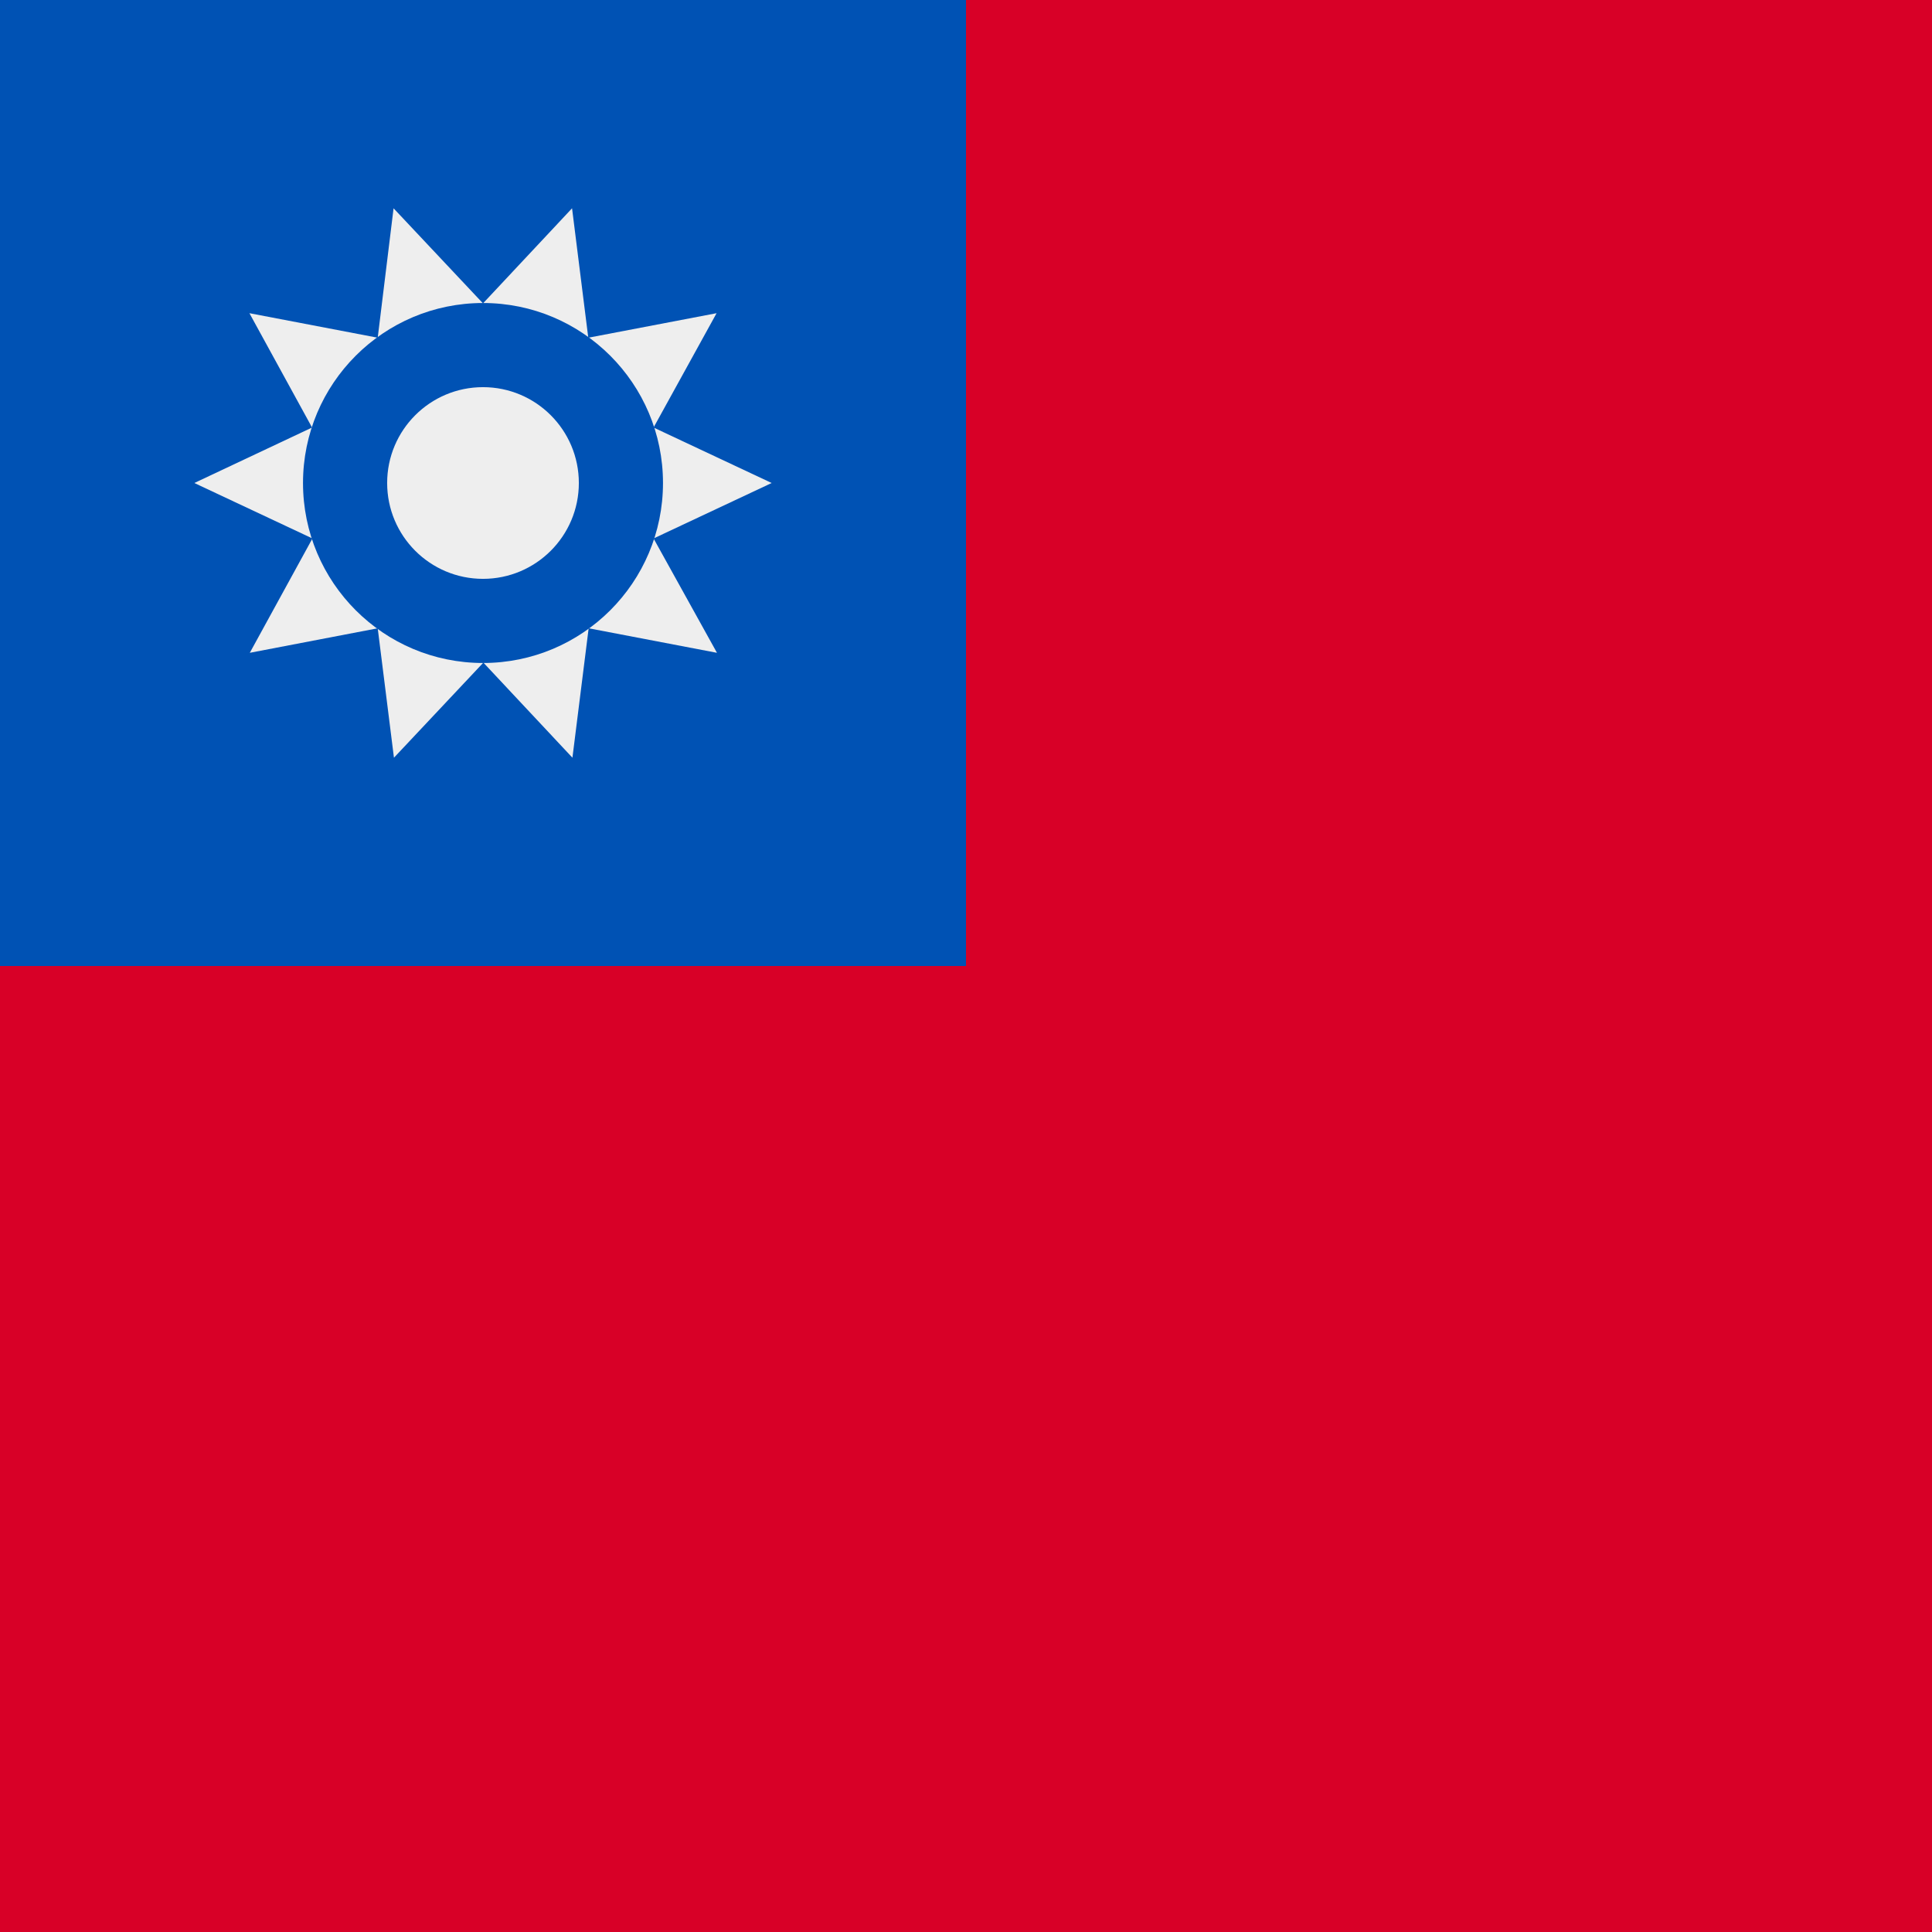
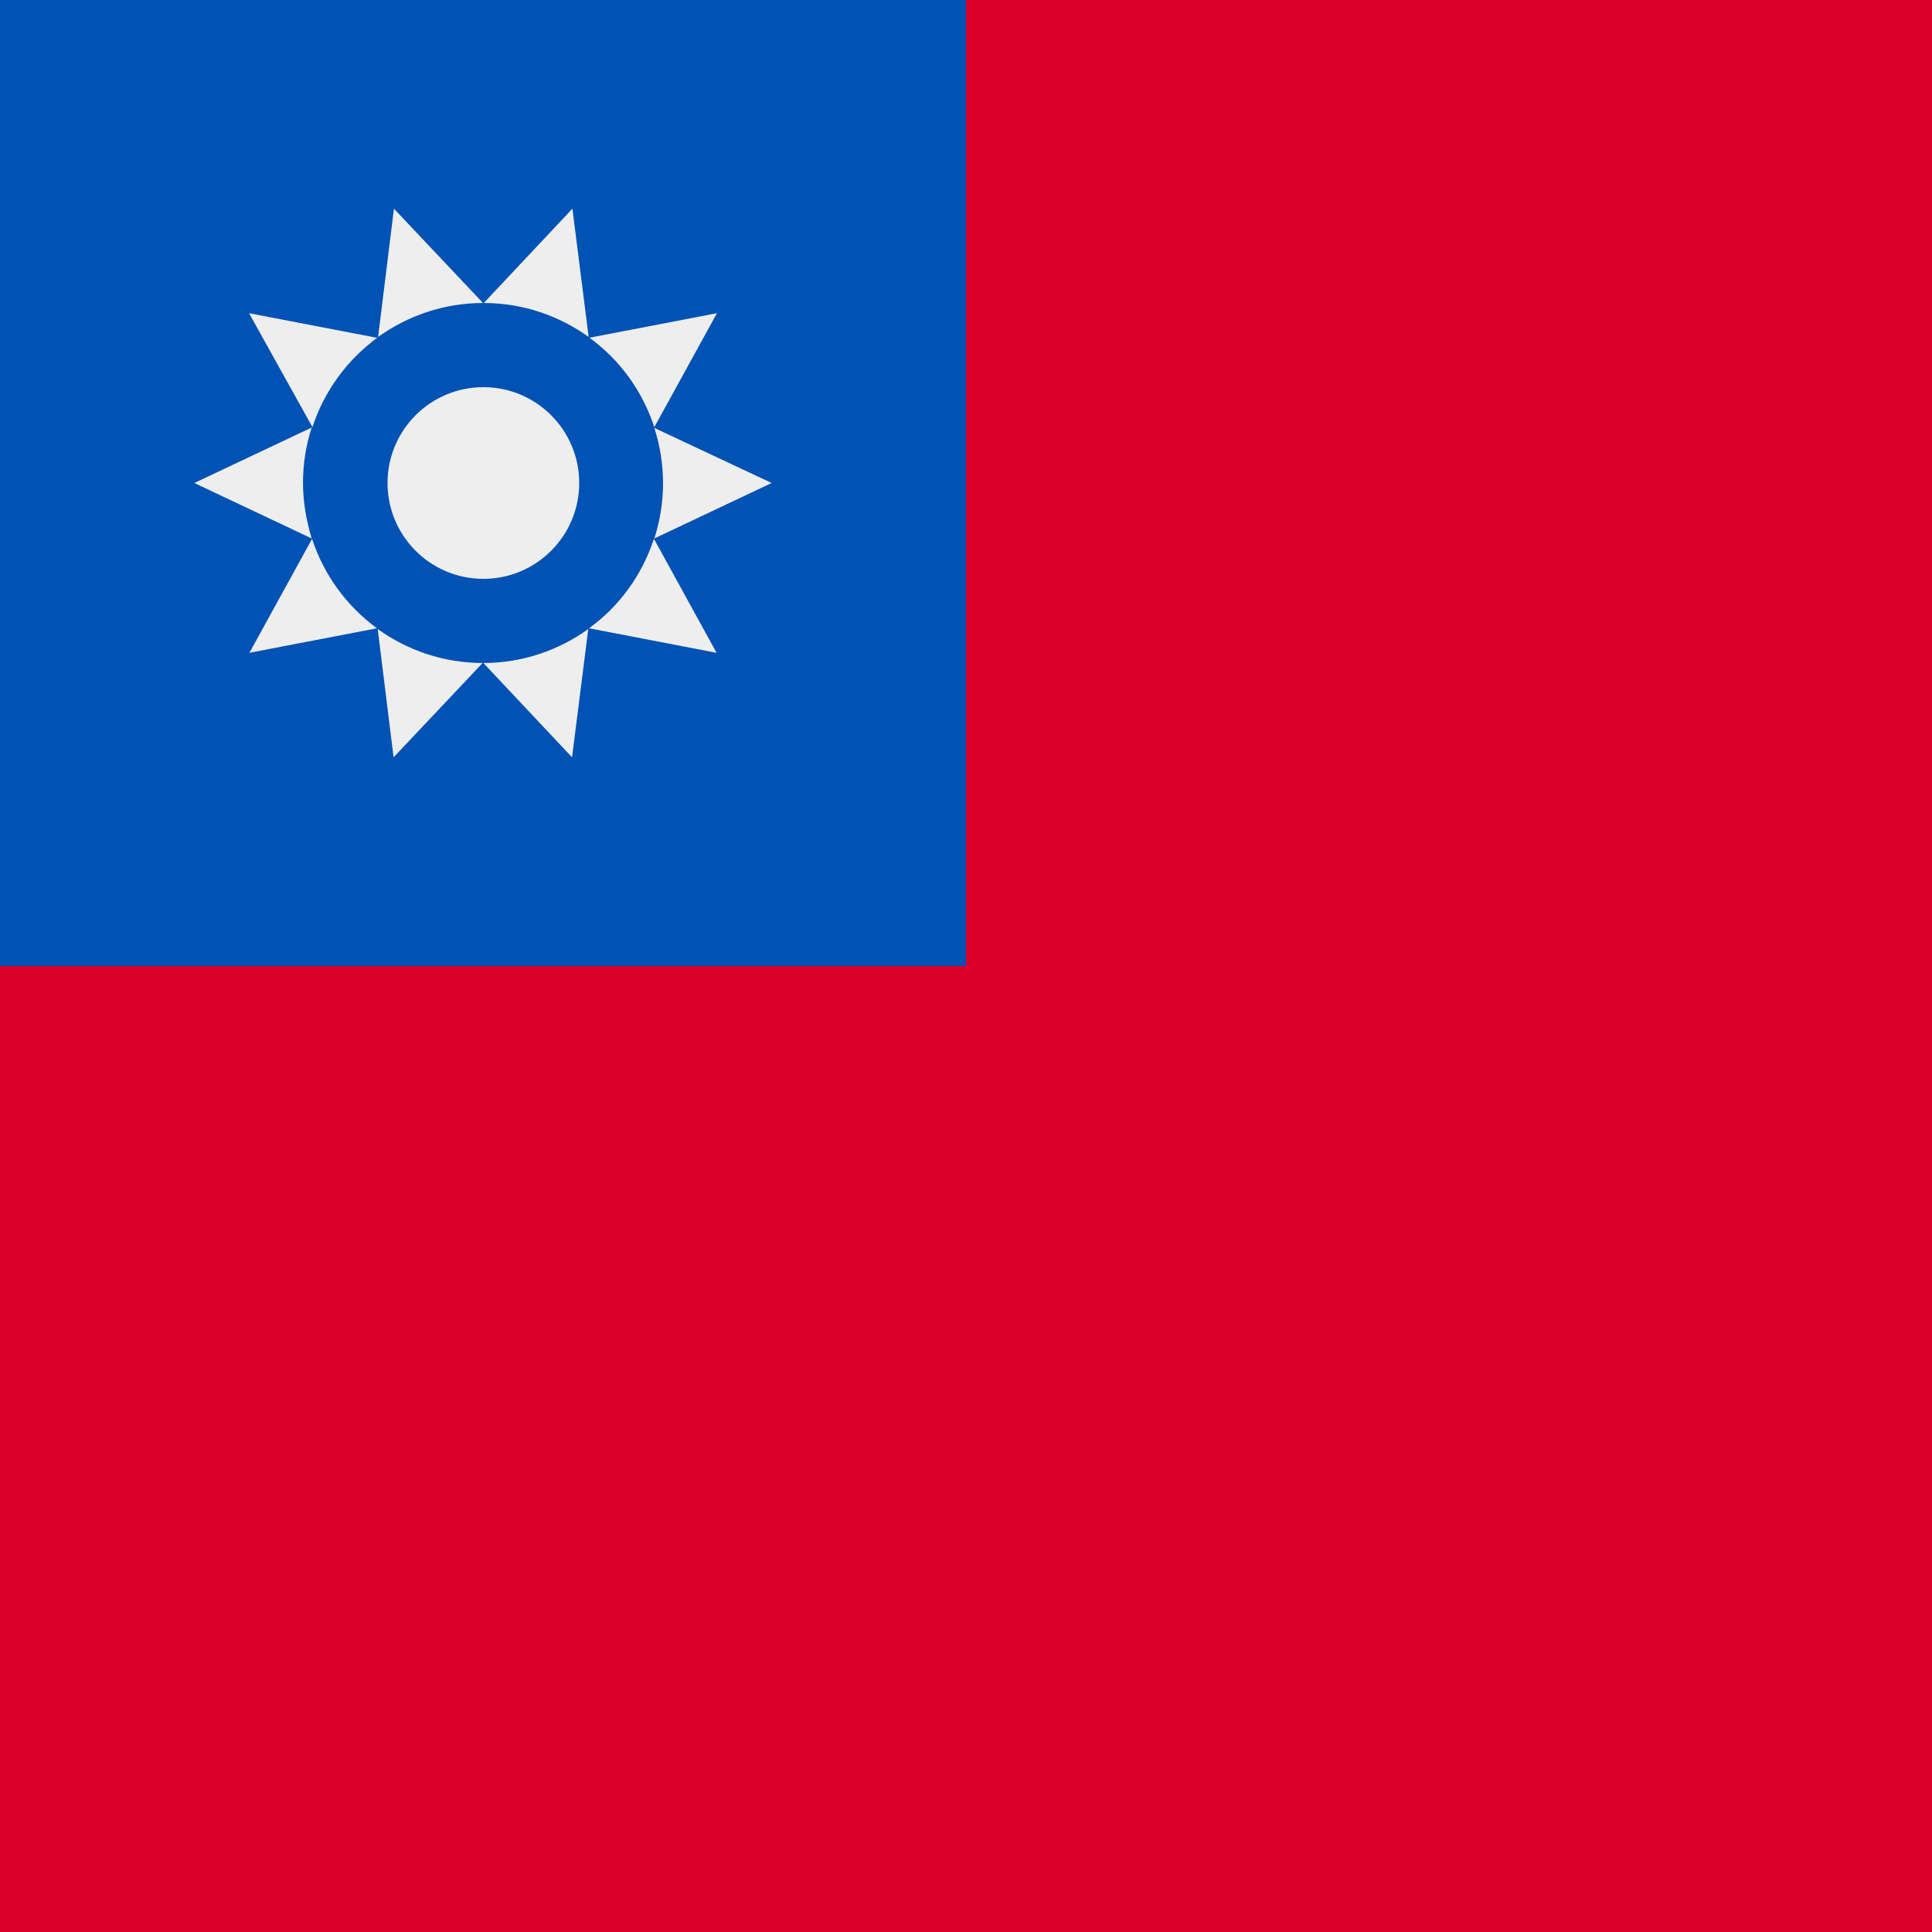
<svg xmlns="http://www.w3.org/2000/svg" width="512" height="512" fill="none">
  <path fill="#D80027" d="M0 0h512v512H0z" />
  <path fill="#0052B4" d="M0 0h256v256H0z" />
-   <path fill="#EEE" d="m204.5 128-31.3 14.7L190 173l-34-6.5-4.3 34.3-23.6-25.2-23.7 25.2-4.3-34.3-33.9 6.5 16.6-30.3L51.5 128l31.2-14.7L66.1 83l34 6.5 4.2-34.3L128 80.4l23.6-25.2 4.3 34.3 34-6.5-16.7 30.3 31.3 14.7Z" />
-   <path fill="#0052B4" d="M128 175.7a47.7 47.7 0 1 0 0-95.4 47.7 47.7 0 0 0 0 95.4Z" />
-   <path fill="#EEE" d="M128 153.4a25.4 25.4 0 1 1 0-50.8 25.4 25.4 0 0 1 0 50.8Z" />
+   <path fill="#EEE" fill-rule="evenodd" d="m204.5 128-31.1 14.7a47.6 47.6 0 0 0 0-29.3l31.1 14.6Zm-48.4 38.5c8-5.8 14-14 17.2-23.7l16.6 30.2-33.8-6.5Zm-28 9.2c10.4 0 20-3.4 27.8-9l-4.3 34-23.5-25Zm-28-9c7.8 5.6 17.4 9 27.8 9l-23.6 25-4.2-34Zm-17.4-23.9a47.8 47.8 0 0 0 17.2 23.7L66.1 173l16.6-30.2ZM80.3 128c0 5.1.9 10 2.3 14.7L51.5 128l31.1-14.7a47.6 47.6 0 0 0-2.3 14.7ZM100 89.5a47.8 47.8 0 0 0-17.2 23.7L66 83l33.8 6.5Zm28-9.2c-10.4 0-20 3.4-27.8 9l4.2-34 23.6 25Zm28 9c-7.8-5.6-17.4-9-27.8-9l23.5-25 4.3 34Zm34-6.3-33.8 6.5c8 5.8 14 14 17.2 23.7L190 83Zm-87.3 45a25.4 25.4 0 1 0 50.8 0 25.4 25.4 0 0 0-50.8 0Z" clip-rule="evenodd" />
</svg>
